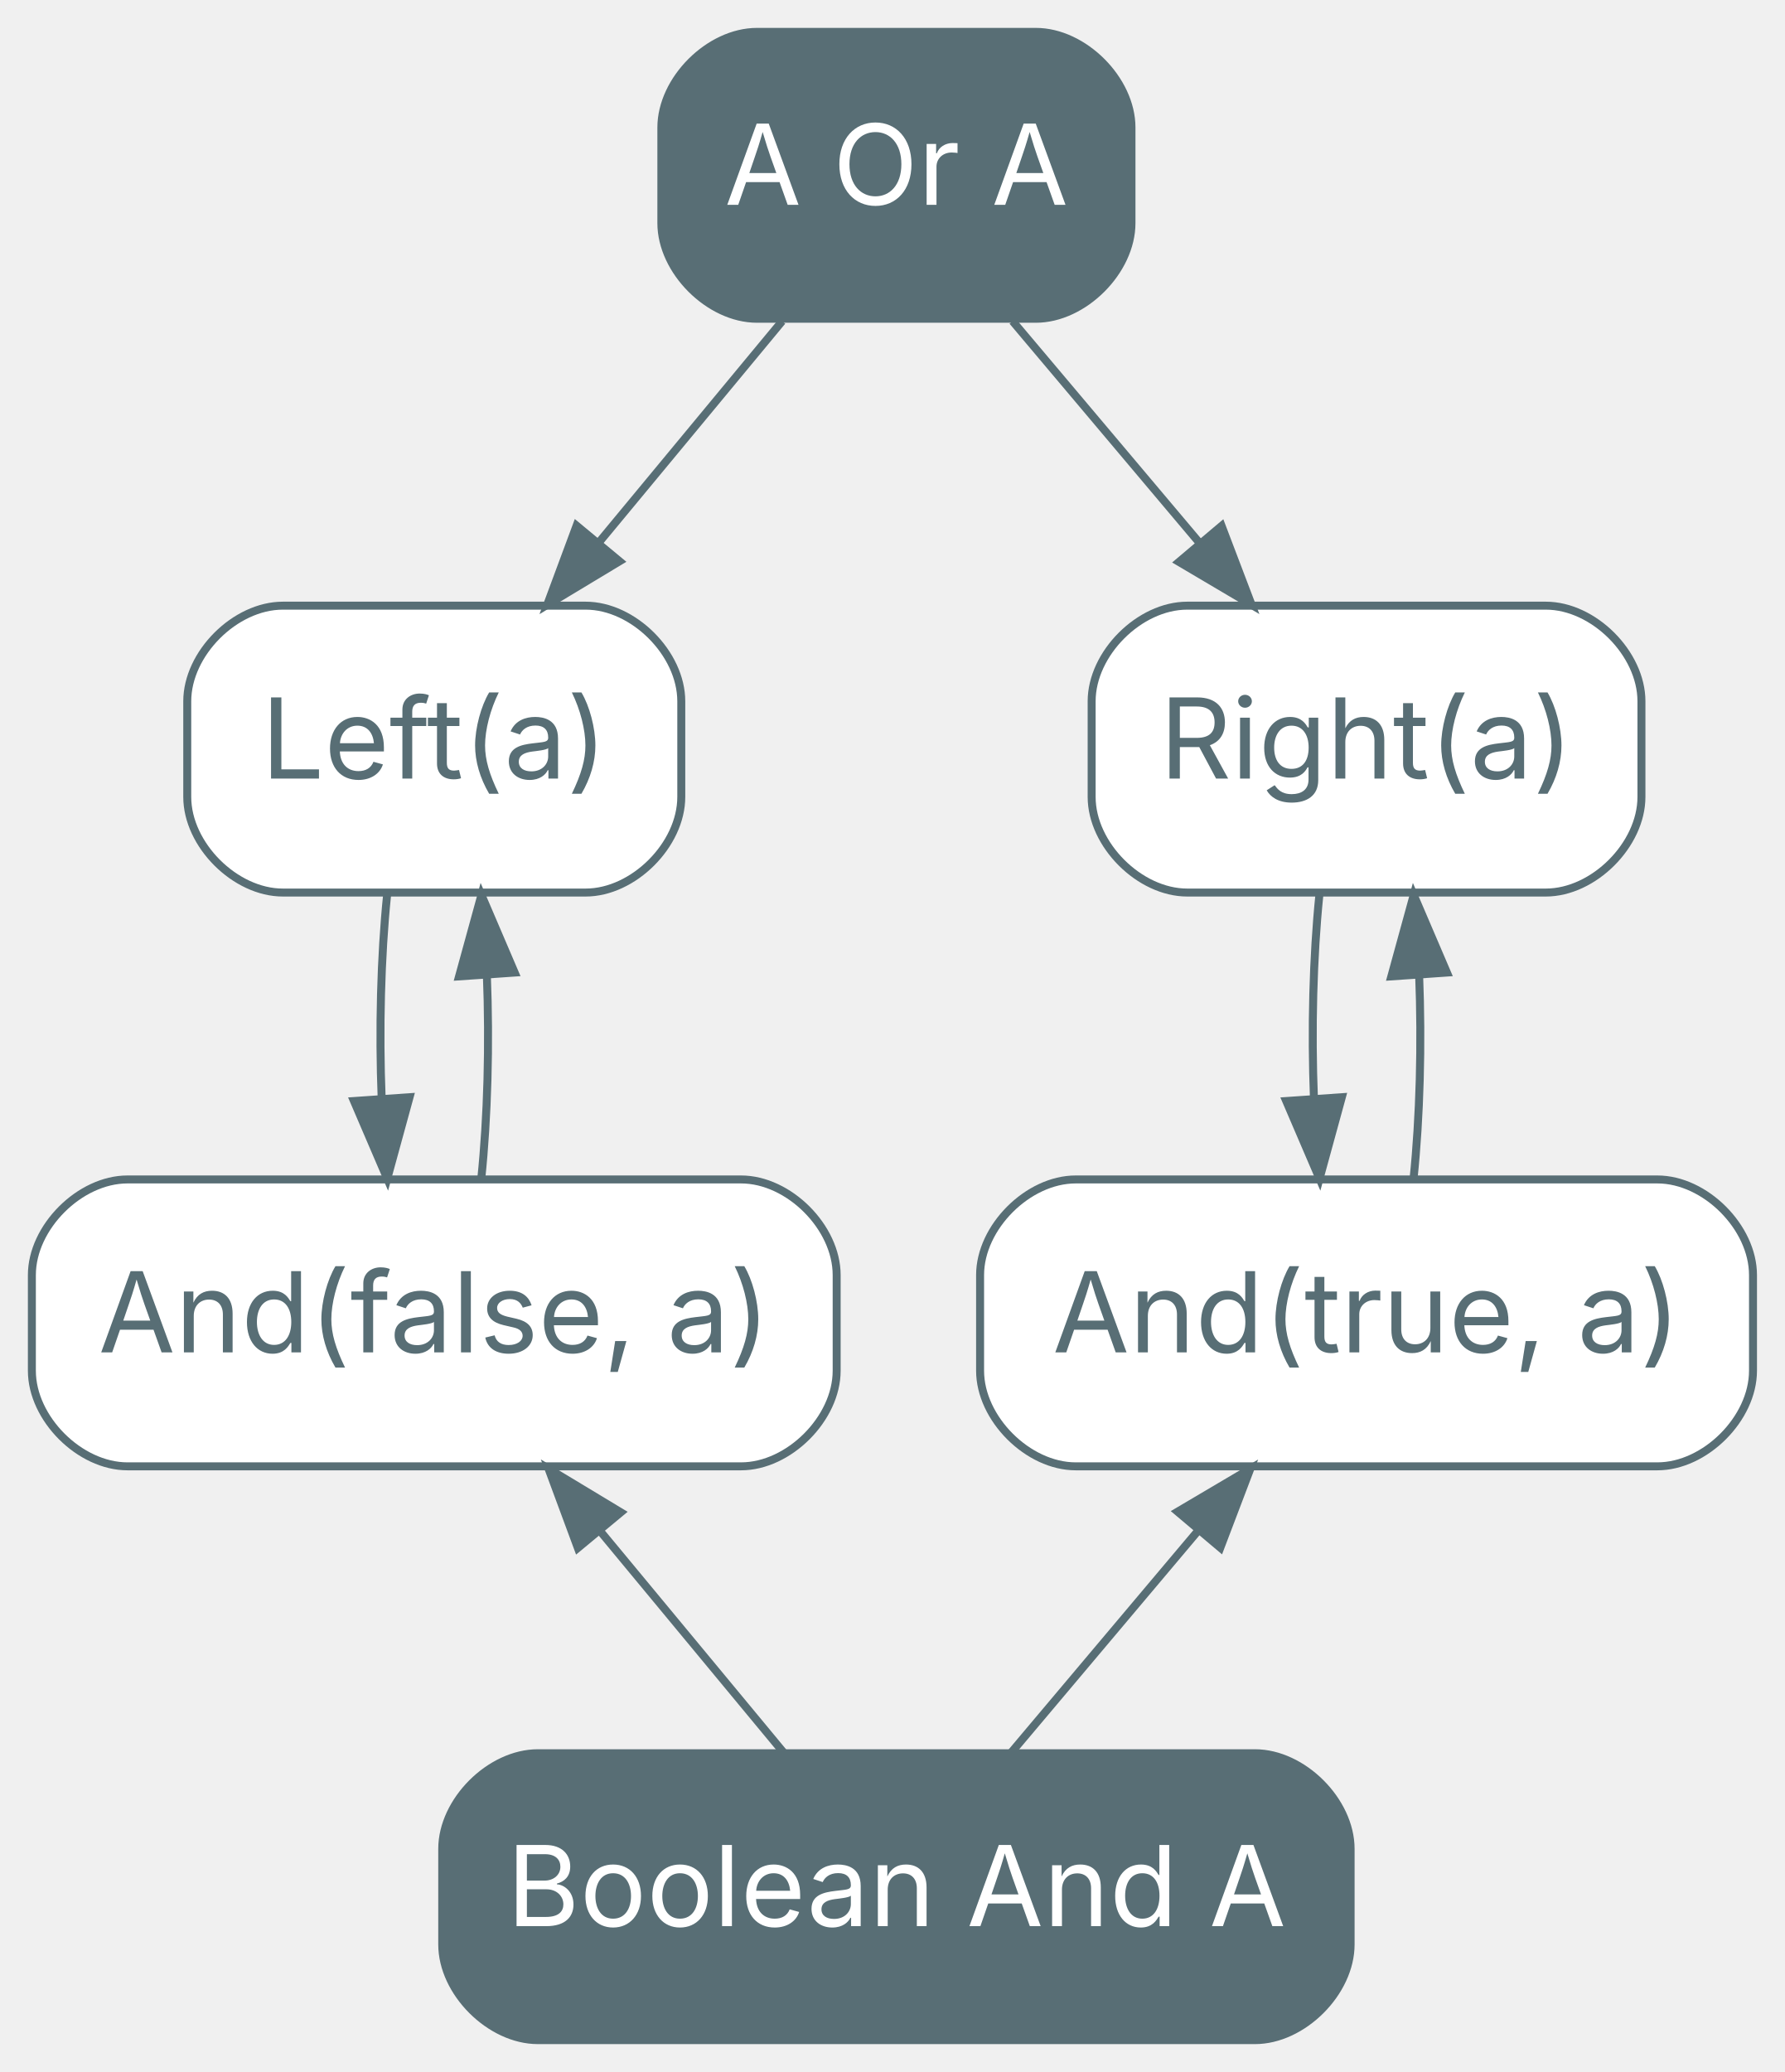
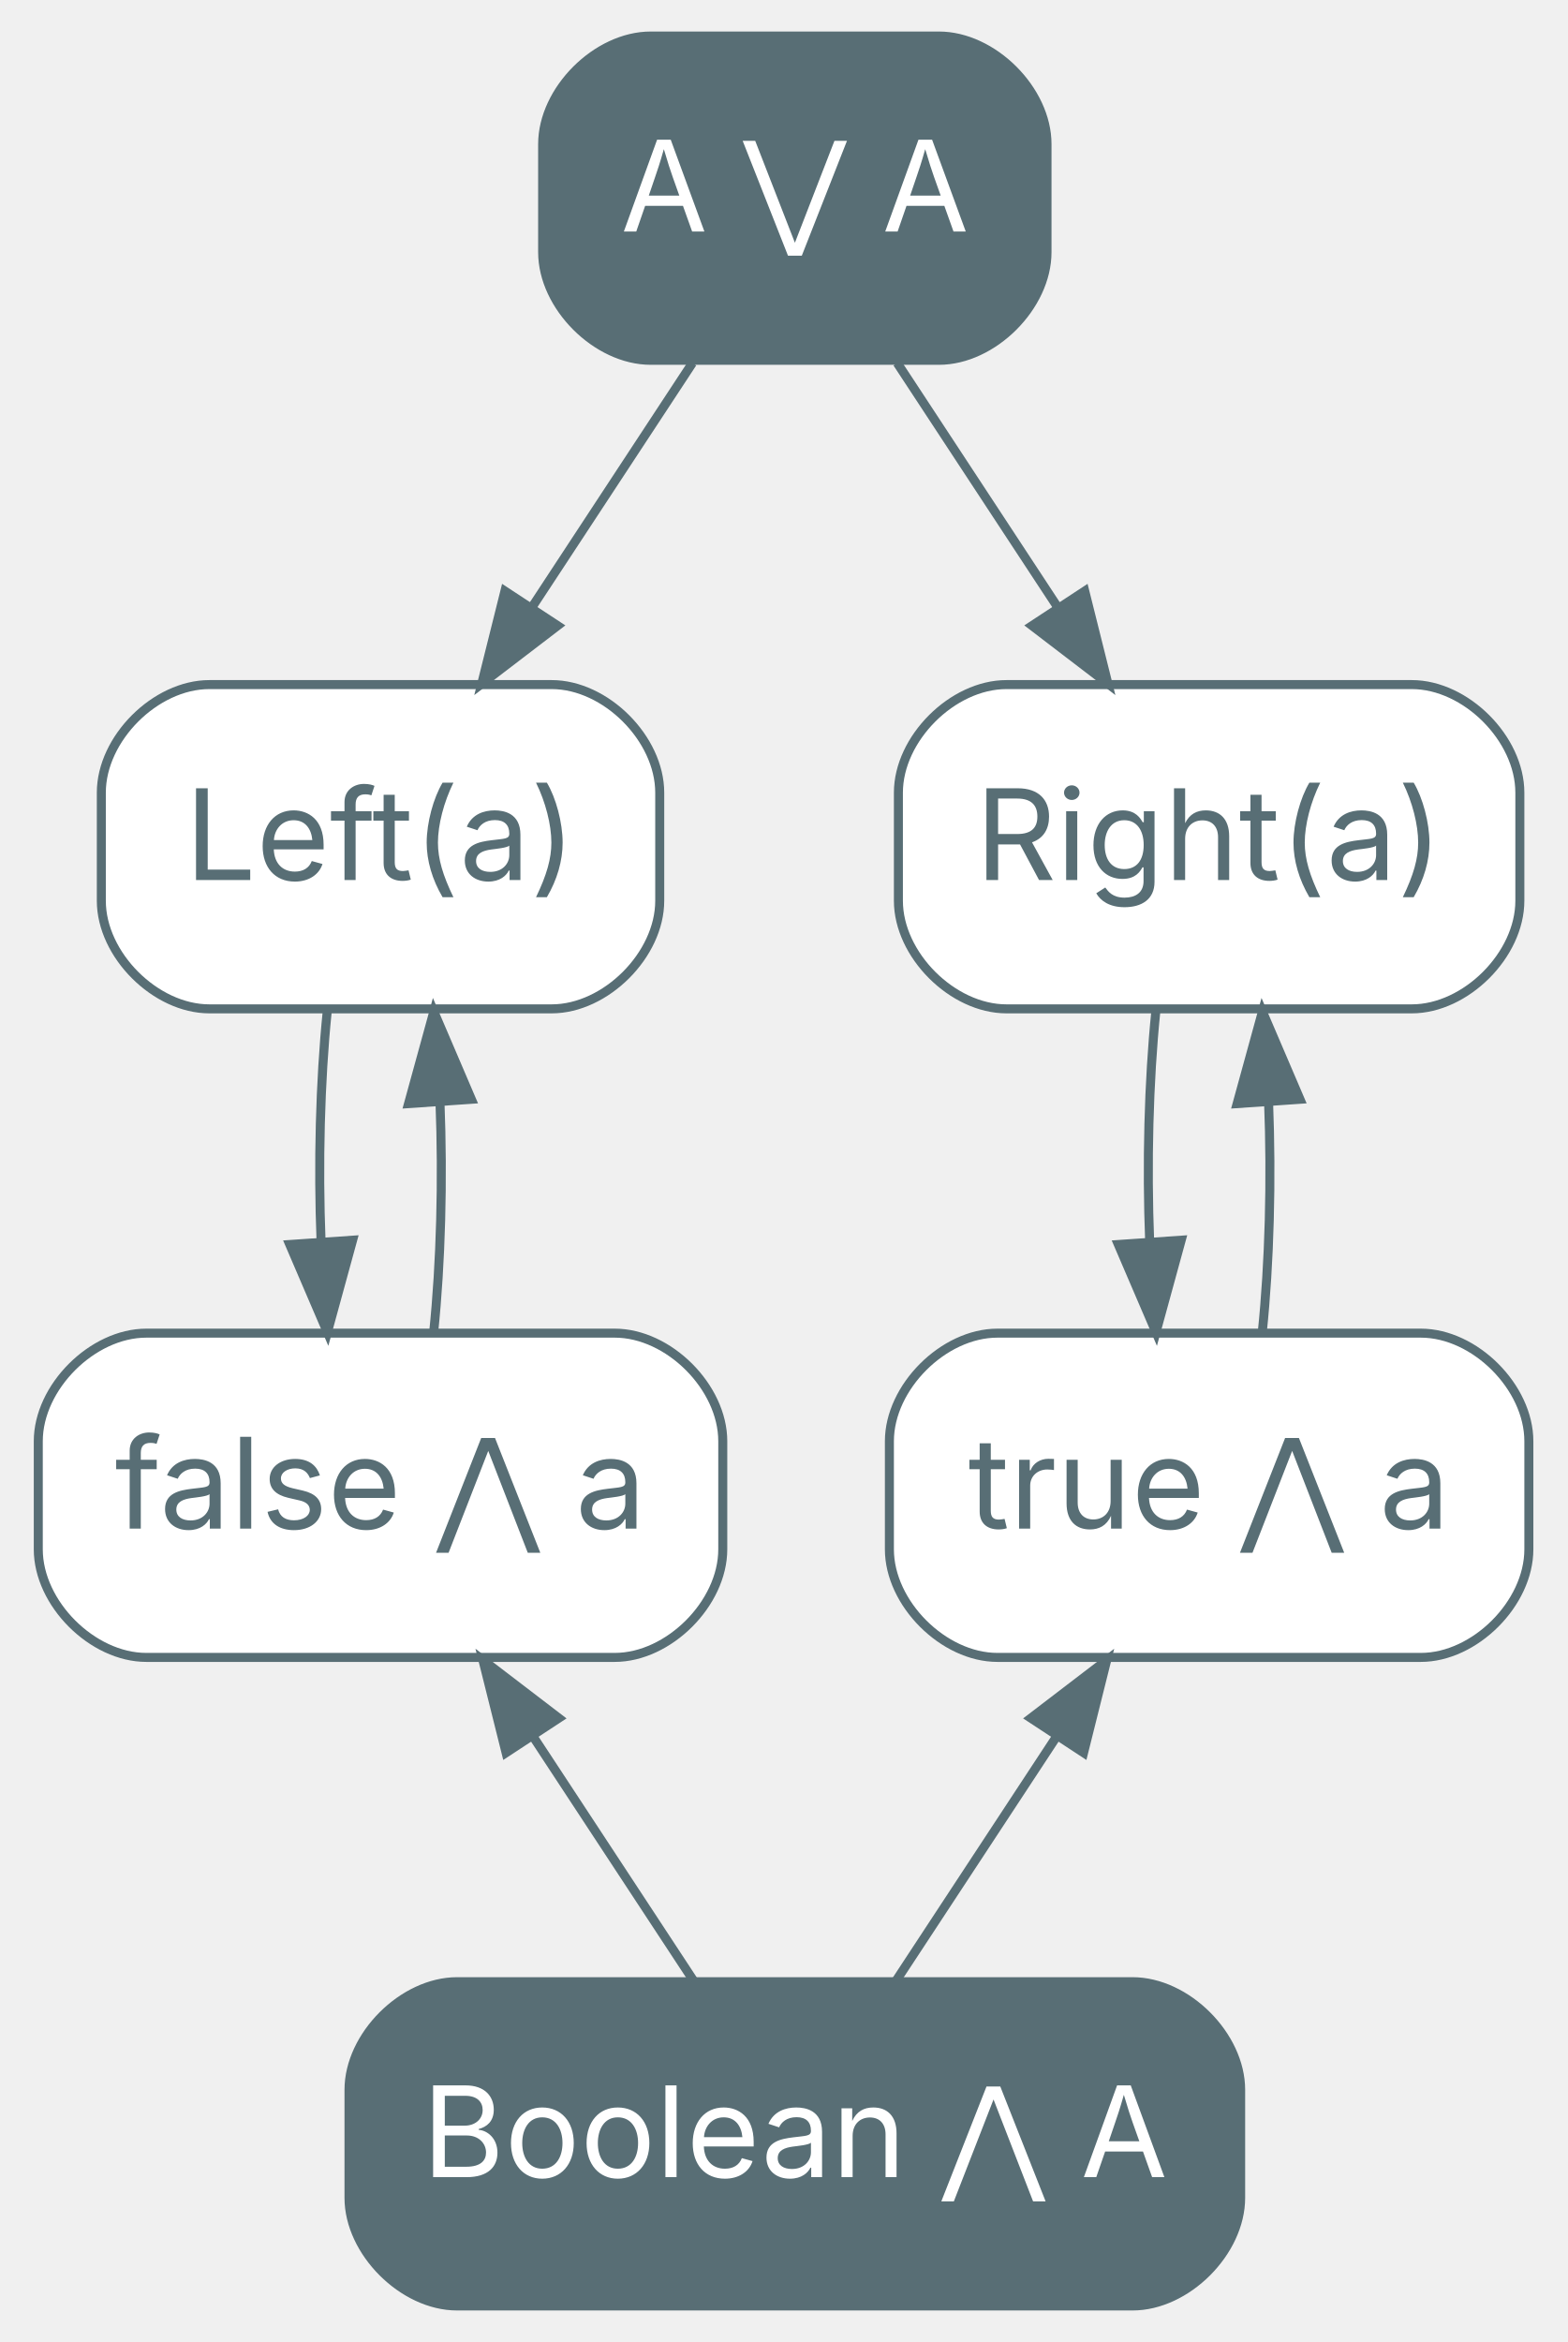
- <svg xmlns="http://www.w3.org/2000/svg" width="224pt" height="260pt" viewBox="0.00 0.00 224.00 260.00">
+ <svg xmlns="http://www.w3.org/2000/svg" width="174pt" height="260pt" viewBox="0.00 0.00 173.50 260.00">
  <g id="graph0" class="graph" transform="scale(1 1) rotate(0) translate(4 256)">
    <g id="node1" class="node">
-       <path fill="#586e75" stroke="#586e75" d="M126,-252C126,-252 91,-252 91,-252 85,-252 79,-246 79,-240 79,-240 79,-228 79,-228 79,-222 85,-216 91,-216 91,-216 126,-216 126,-216 132,-216 138,-222 138,-228 138,-228 138,-240 138,-240 138,-246 132,-252 126,-252" />
-       <text text-anchor="middle" x="108.5" y="-230.3" font-family="Inter,Arial" font-size="14.00" fill="#ffffff">A Or A</text>
+       <path fill="#586e75" stroke="#586e75" d="M100,-252C100,-252 68,-252 68,-252 62,-252 56,-246 56,-240 56,-240 56,-228 56,-228 56,-222 62,-216 68,-216 68,-216 100,-216 100,-216 106,-216 112,-222 112,-228 112,-228 112,-240 112,-240 112,-246 106,-252 100,-252" />
+       <text text-anchor="middle" x="84" y="-230.3" font-family="Inter,Arial" font-size="14.00" fill="#ffffff">A ⋁ A</text>
    </g>
    <g id="node2" class="node">
-       <path fill="#ffffff" stroke="#586e75" d="M69.5,-180C69.5,-180 31.5,-180 31.5,-180 25.5,-180 19.5,-174 19.5,-168 19.5,-168 19.5,-156 19.5,-156 19.5,-150 25.5,-144 31.5,-144 31.5,-144 69.5,-144 69.5,-144 75.5,-144 81.5,-150 81.5,-156 81.5,-156 81.5,-168 81.5,-168 81.5,-174 75.5,-180 69.5,-180" />
-       <text text-anchor="middle" x="50.5" y="-158.3" font-family="Inter,Arial" font-size="14.00" fill="#586e75">Left(a)</text>
+       <path fill="#ffffff" stroke="#586e75" d="M57,-180C57,-180 19,-180 19,-180 13,-180 7,-174 7,-168 7,-168 7,-156 7,-156 7,-150 13,-144 19,-144 19,-144 57,-144 57,-144 63,-144 69,-150 69,-156 69,-156 69,-168 69,-168 69,-174 63,-180 57,-180" />
+       <text text-anchor="middle" x="38" y="-158.3" font-family="Inter,Arial" font-size="14.00" fill="#586e75">Left(a)</text>
    </g>
    <g id="edge1" class="edge">
-       <path fill="none" stroke="#586e75" d="M94.16,-215.7C87.21,-207.3 78.73,-197.07 71.1,-187.86" />
-       <polygon fill="#586e75" stroke="#586e75" points="73.75,-185.57 64.67,-180.1 68.36,-190.04 73.75,-185.57" />
+       <path fill="none" stroke="#586e75" d="M72.63,-215.7C67.28,-207.56 60.8,-197.69 54.89,-188.7" />
+       <polygon fill="#586e75" stroke="#586e75" points="57.66,-186.54 49.24,-180.1 51.81,-190.38 57.66,-186.54" />
    </g>
    <g id="node3" class="node">
-       <path fill="#ffffff" stroke="#586e75" d="M190,-180C190,-180 145,-180 145,-180 139,-180 133,-174 133,-168 133,-168 133,-156 133,-156 133,-150 139,-144 145,-144 145,-144 190,-144 190,-144 196,-144 202,-150 202,-156 202,-156 202,-168 202,-168 202,-174 196,-180 190,-180" />
-       <text text-anchor="middle" x="167.5" y="-158.3" font-family="Inter,Arial" font-size="14.00" fill="#586e75">Right(a)</text>
+       <path fill="#ffffff" stroke="#586e75" d="M152.5,-180C152.5,-180 107.5,-180 107.5,-180 101.5,-180 95.5,-174 95.5,-168 95.5,-168 95.5,-156 95.5,-156 95.5,-150 101.5,-144 107.5,-144 107.5,-144 152.5,-144 152.5,-144 158.5,-144 164.5,-150 164.5,-156 164.5,-156 164.5,-168 164.5,-168 164.5,-174 158.5,-180 152.5,-180" />
+       <text text-anchor="middle" x="130" y="-158.3" font-family="Inter,Arial" font-size="14.00" fill="#586e75">Right(a)</text>
    </g>
    <g id="edge2" class="edge">
-       <path fill="none" stroke="#586e75" d="M123.08,-215.7C130.16,-207.3 138.78,-197.07 146.55,-187.86" />
-       <polygon fill="#586e75" stroke="#586e75" points="149.31,-190.01 153.08,-180.1 143.96,-185.49 149.31,-190.01" />
+       <path fill="none" stroke="#586e75" d="M95.37,-215.7C100.72,-207.56 107.2,-197.69 113.11,-188.7" />
+       <polygon fill="#586e75" stroke="#586e75" points="116.19,-190.38 118.76,-180.1 110.34,-186.54 116.19,-190.38" />
    </g>
    <g id="node6" class="node">
-       <path fill="#ffffff" stroke="#586e75" d="M89,-108C89,-108 12,-108 12,-108 6,-108 0,-102 0,-96 0,-96 0,-84 0,-84 0,-78 6,-72 12,-72 12,-72 89,-72 89,-72 95,-72 101,-78 101,-84 101,-84 101,-96 101,-96 101,-102 95,-108 89,-108" />
-       <text text-anchor="middle" x="50.5" y="-86.3" font-family="Inter,Arial" font-size="14.00" fill="#586e75">And(false, a)</text>
+       <path fill="#ffffff" stroke="#586e75" d="M64,-108C64,-108 12,-108 12,-108 6,-108 0,-102 0,-96 0,-96 0,-84 0,-84 0,-78 6,-72 12,-72 12,-72 64,-72 64,-72 70,-72 76,-78 76,-84 76,-84 76,-96 76,-96 76,-102 70,-108 64,-108" />
+       <text text-anchor="middle" x="38" y="-86.3" font-family="Inter,Arial" font-size="14.00" fill="#586e75">false ⋀ a</text>
    </g>
    <g id="edge5" class="edge">
-       <path fill="none" stroke="#586e75" d="M44.58,-143.7C43.79,-135.98 43.56,-126.71 43.9,-118.11" />
-       <polygon fill="#586e75" stroke="#586e75" points="47.4,-118.32 44.6,-108.1 40.42,-117.84 47.4,-118.32" />
+       <path fill="none" stroke="#586e75" d="M32.08,-143.7C31.29,-135.98 31.06,-126.71 31.4,-118.11" />
+       <polygon fill="#586e75" stroke="#586e75" points="34.9,-118.32 32.1,-108.1 27.92,-117.84 34.9,-118.32" />
    </g>
    <g id="node5" class="node">
-       <path fill="#ffffff" stroke="#586e75" d="M204,-108C204,-108 131,-108 131,-108 125,-108 119,-102 119,-96 119,-96 119,-84 119,-84 119,-78 125,-72 131,-72 131,-72 204,-72 204,-72 210,-72 216,-78 216,-84 216,-84 216,-96 216,-96 216,-102 210,-108 204,-108" />
-       <text text-anchor="middle" x="167.5" y="-86.3" font-family="Inter,Arial" font-size="14.00" fill="#586e75">And(true, a)</text>
+       <path fill="#ffffff" stroke="#586e75" d="M153.5,-108C153.5,-108 106.5,-108 106.5,-108 100.5,-108 94.5,-102 94.5,-96 94.5,-96 94.5,-84 94.5,-84 94.5,-78 100.5,-72 106.5,-72 106.5,-72 153.5,-72 153.5,-72 159.5,-72 165.5,-78 165.5,-84 165.5,-84 165.5,-96 165.5,-96 165.5,-102 159.5,-108 153.5,-108" />
+       <text text-anchor="middle" x="130" y="-86.3" font-family="Inter,Arial" font-size="14.00" fill="#586e75">true ⋀ a</text>
    </g>
    <g id="edge7" class="edge">
-       <path fill="none" stroke="#586e75" d="M161.58,-143.7C160.79,-135.98 160.56,-126.71 160.9,-118.11" />
-       <polygon fill="#586e75" stroke="#586e75" points="164.4,-118.32 161.6,-108.1 157.42,-117.84 164.4,-118.32" />
+       <path fill="none" stroke="#586e75" d="M124.08,-143.7C123.29,-135.98 123.06,-126.71 123.4,-118.11" />
+       <polygon fill="#586e75" stroke="#586e75" points="126.9,-118.32 124.1,-108.1 119.92,-117.84 126.9,-118.32" />
    </g>
    <g id="node4" class="node">
-       <path fill="#586e75" stroke="#586e75" d="M153.5,-36C153.5,-36 63.5,-36 63.5,-36 57.5,-36 51.5,-30 51.5,-24 51.5,-24 51.5,-12 51.5,-12 51.5,-6 57.5,0 63.5,0 63.5,0 153.5,0 153.5,0 159.5,0 165.5,-6 165.5,-12 165.5,-12 165.5,-24 165.5,-24 165.5,-30 159.5,-36 153.5,-36" />
-       <text text-anchor="middle" x="108.5" y="-14.3" font-family="Inter,Arial" font-size="14.00" fill="#ffffff">Boolean And A</text>
+       <path fill="#586e75" stroke="#586e75" d="M121.5,-36C121.5,-36 46.5,-36 46.5,-36 40.5,-36 34.5,-30 34.5,-24 34.5,-24 34.5,-12 34.5,-12 34.5,-6 40.5,0 46.5,0 46.5,0 121.5,0 121.5,0 127.5,0 133.5,-6 133.5,-12 133.5,-12 133.5,-24 133.5,-24 133.5,-30 127.5,-36 121.5,-36" />
+       <text text-anchor="middle" x="84" y="-14.3" font-family="Inter,Arial" font-size="14.00" fill="#ffffff">Boolean ⋀ A</text>
    </g>
    <g id="edge8" class="edge">
-       <path fill="none" stroke="#586e75" d="M173.4,-108.1C174.2,-115.79 174.44,-125.05 174.1,-133.67" />
-       <polygon fill="#586e75" stroke="#586e75" points="170.61,-133.48 173.42,-143.7 177.59,-133.96 170.61,-133.48" />
+       <path fill="none" stroke="#586e75" d="M135.9,-108.1C136.7,-115.79 136.94,-125.05 136.6,-133.67" />
+       <polygon fill="#586e75" stroke="#586e75" points="133.11,-133.48 135.92,-143.7 140.09,-133.96 133.11,-133.48" />
    </g>
    <g id="edge3" class="edge">
-       <path fill="none" stroke="#586e75" d="M146.36,-63.92C138.59,-54.69 129.97,-44.47 122.92,-36.1" />
-       <polygon fill="#586e75" stroke="#586e75" points="143.79,-66.31 152.92,-71.7 149.15,-61.79 143.79,-66.31" />
+       <path fill="none" stroke="#586e75" d="M112.97,-63.08C107.05,-54.08 100.57,-44.21 95.24,-36.1" />
+       <polygon fill="#586e75" stroke="#586e75" points="110.21,-65.26 118.63,-71.7 116.06,-61.42 110.21,-65.26" />
    </g>
    <g id="edge6" class="edge">
-       <path fill="none" stroke="#586e75" d="M56.4,-108.1C57.2,-115.79 57.44,-125.05 57.1,-133.67" />
-       <polygon fill="#586e75" stroke="#586e75" points="53.61,-133.48 56.42,-143.7 60.59,-133.96 53.61,-133.48" />
+       <path fill="none" stroke="#586e75" d="M43.9,-108.1C44.7,-115.79 44.94,-125.05 44.6,-133.67" />
+       <polygon fill="#586e75" stroke="#586e75" points="41.11,-133.48 43.92,-143.7 48.09,-133.96 41.11,-133.48" />
    </g>
    <g id="edge4" class="edge">
-       <path fill="none" stroke="#586e75" d="M71.28,-63.92C78.92,-54.69 87.4,-44.47 94.33,-36.1" />
-       <polygon fill="#586e75" stroke="#586e75" points="68.52,-61.76 64.84,-71.7 73.91,-66.23 68.52,-61.76" />
+       <path fill="none" stroke="#586e75" d="M55.03,-63.08C60.95,-54.08 67.43,-44.21 72.76,-36.1" />
+       <polygon fill="#586e75" stroke="#586e75" points="51.94,-61.42 49.37,-71.7 57.79,-65.26 51.94,-61.42" />
    </g>
  </g>
</svg>
